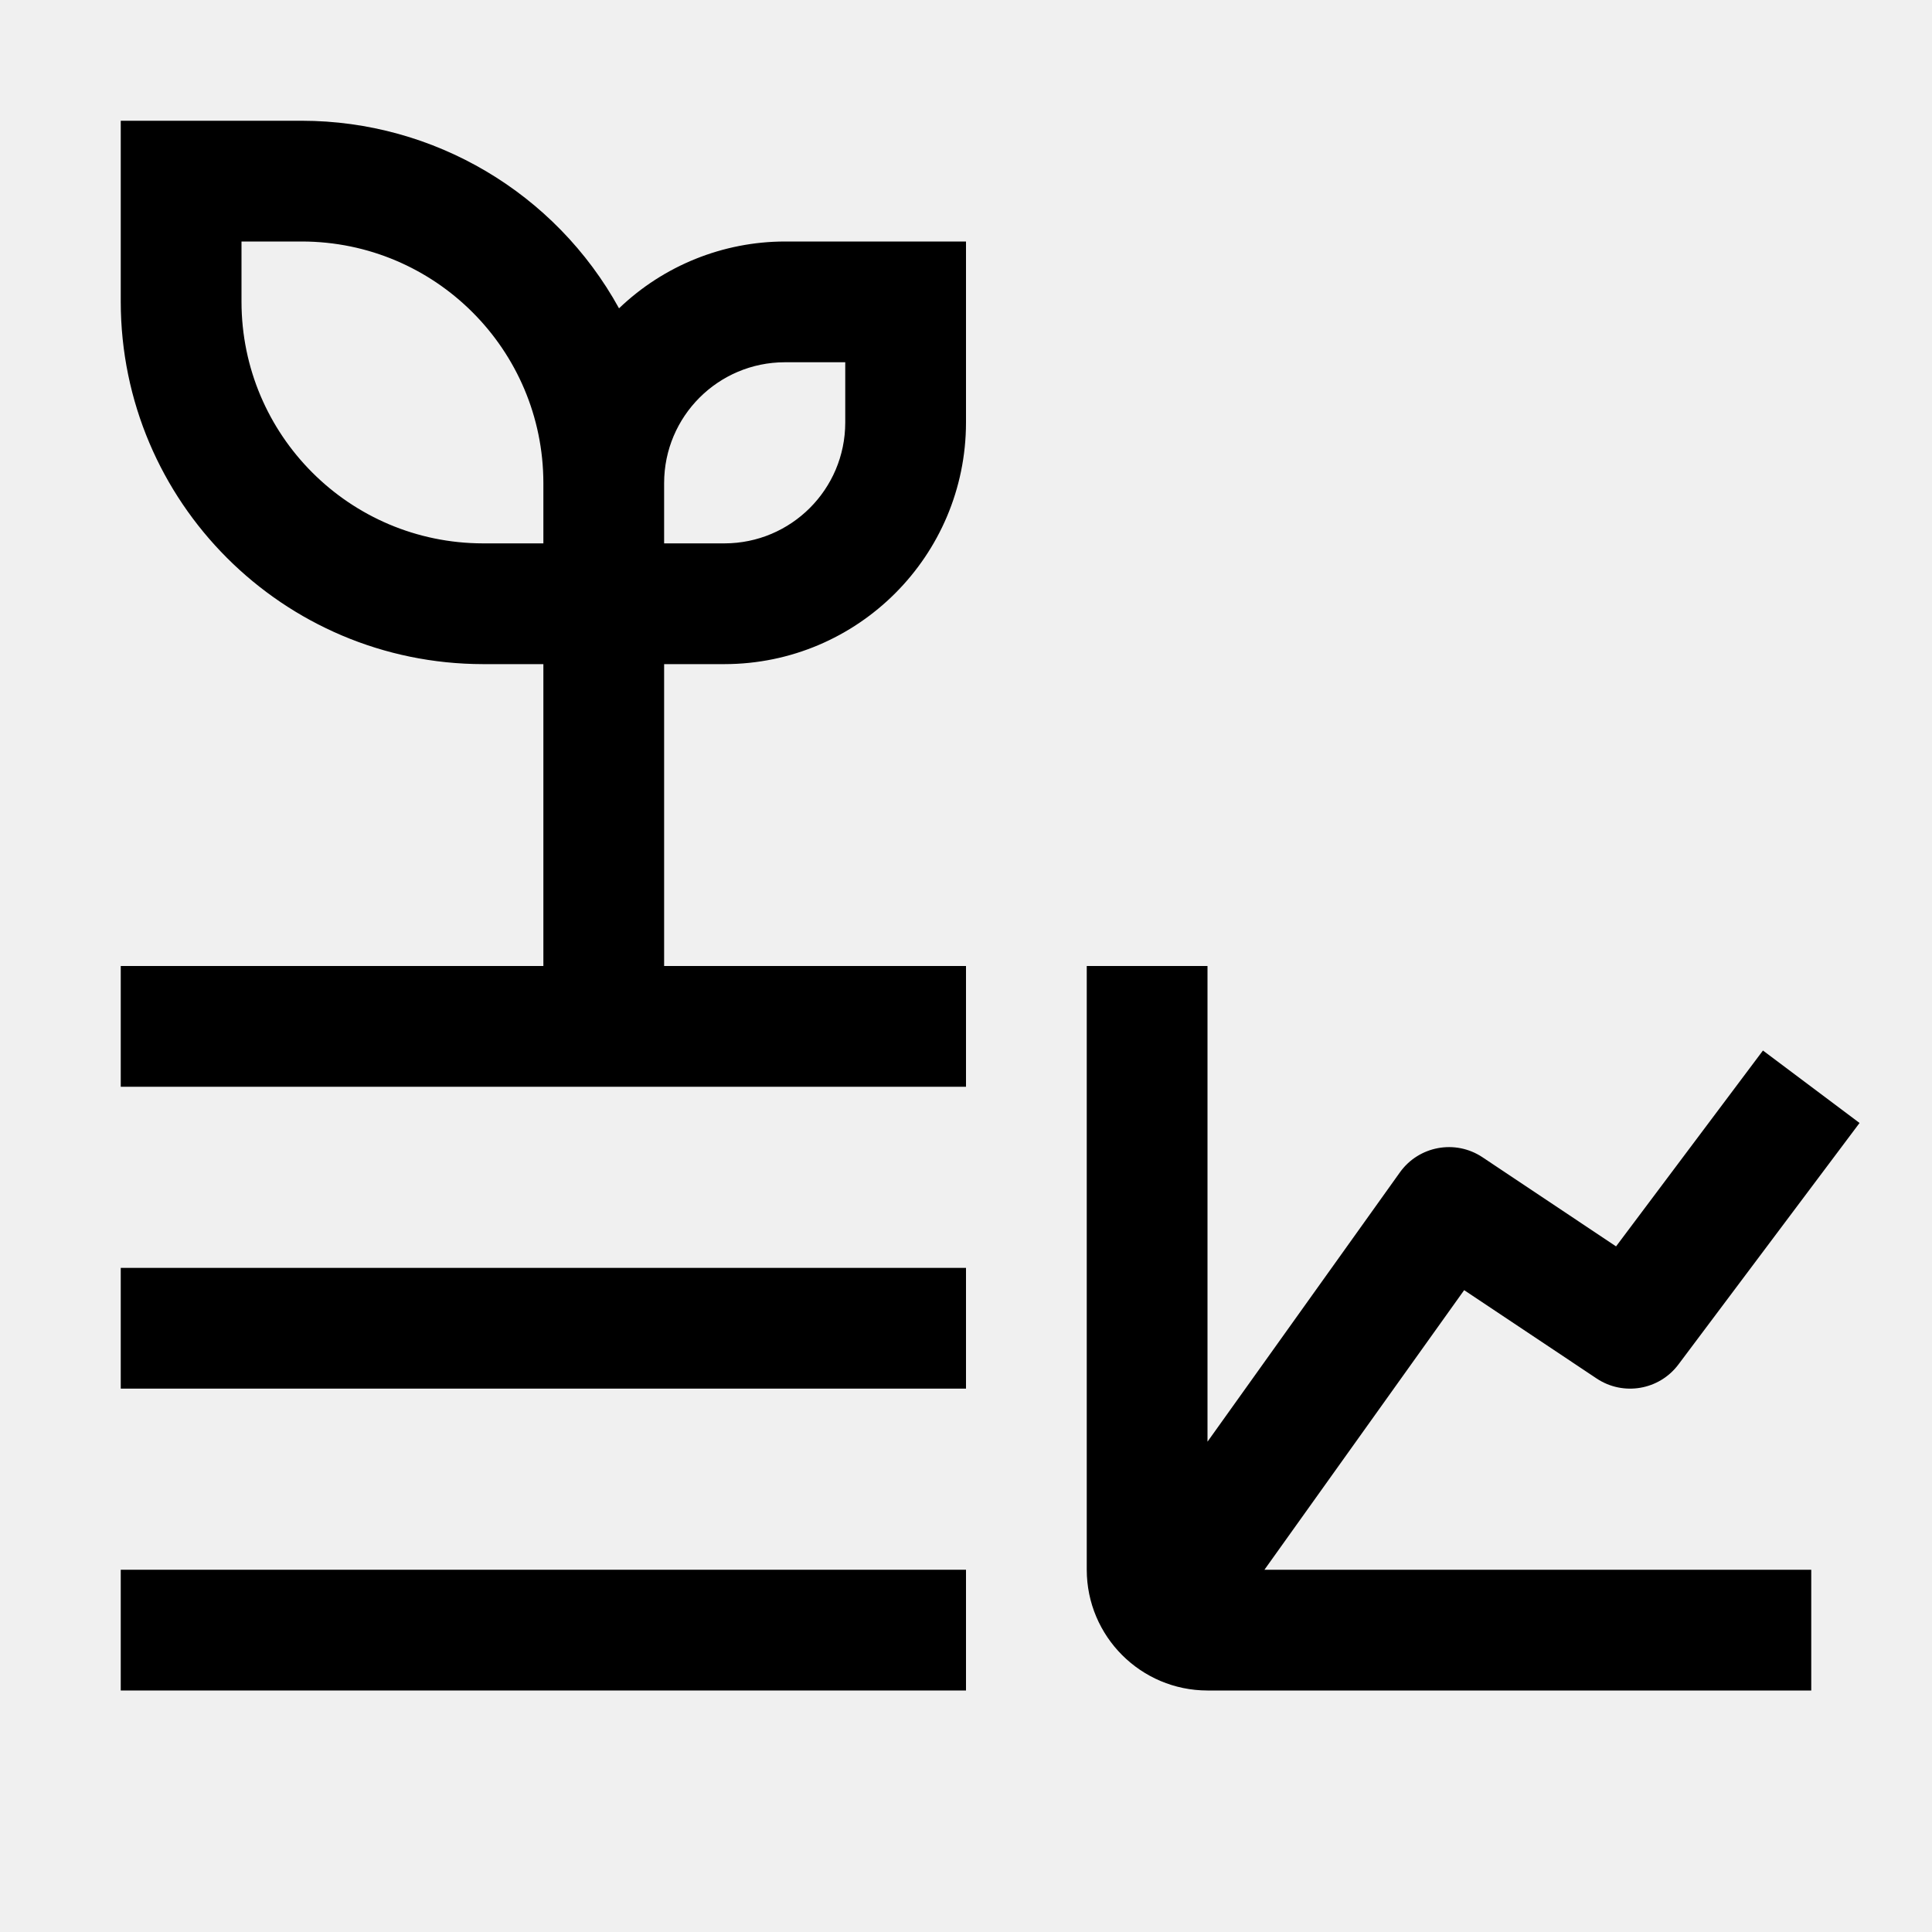
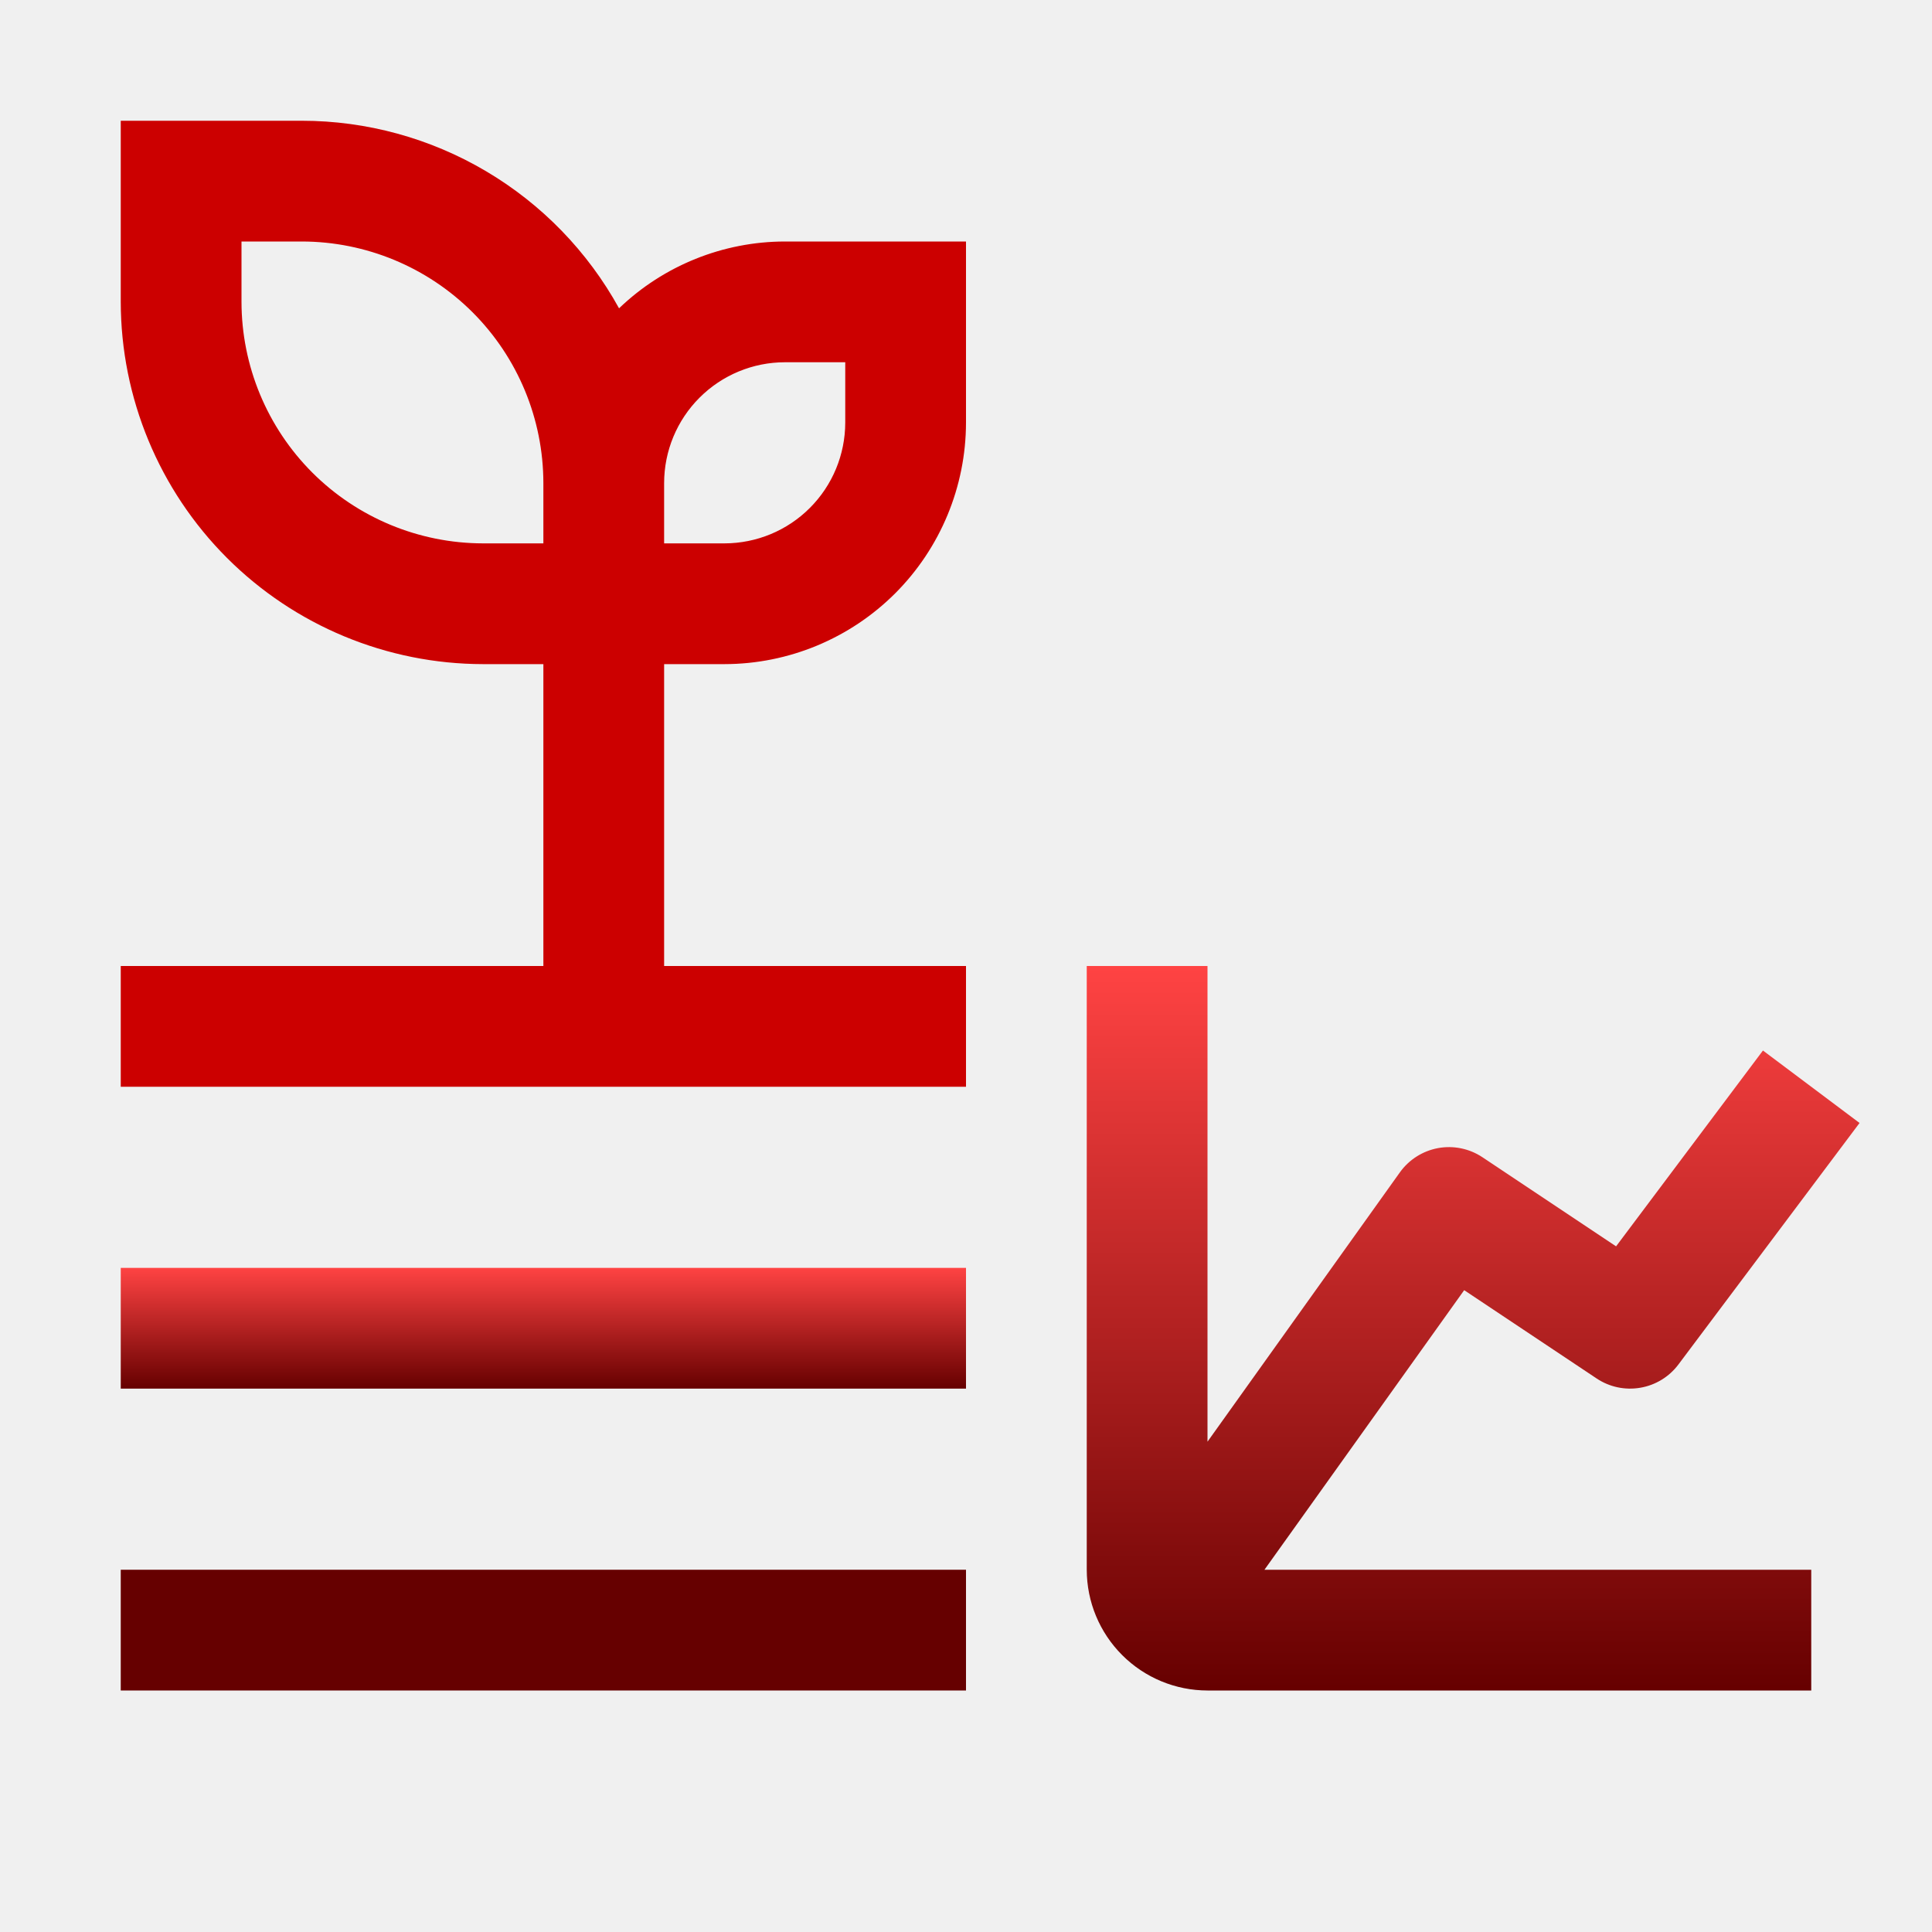
- <svg xmlns="http://www.w3.org/2000/svg" fill="#000000" width="800px" height="800px" viewBox="0 0 32 32" id="Layer_1" data-name="Layer 1">
+ <svg xmlns="http://www.w3.org/2000/svg" width="48" height="48" viewBox="0 0 48 48" fill="none">
+   <g clip-path="url(#clip0_54_577)">
+     <path d="M36.377 32.054L39.668 34.248C39.987 34.461 40.375 34.543 40.753 34.478C41.131 34.414 41.47 34.207 41.7 33.9L46.2 27.9L43.8 26.1L40.151 30.965L36.832 28.752C36.508 28.536 36.112 28.454 35.729 28.524C35.346 28.595 35.005 28.811 34.779 29.128L30 35.818V24H27V39C27.001 39.795 27.317 40.558 27.88 41.12C28.442 41.683 29.205 41.999 30 42H45V39H31.415L36.377 32.054Z" fill="url(#paint0_linear_54_577)" />
+     <path d="M24 31.5H3V34.5H24V31.5Z" fill="url(#paint1_linear_54_577)" />
+     <path d="M24 39H3V42H24V39Z" fill="#660000" />
+     <path d="M16.5 24V16.5H18C19.591 16.498 21.116 15.865 22.241 14.741C23.365 13.616 23.998 12.091 24 10.5V6H19.5C17.964 6.002 16.488 6.597 15.38 7.66C14.603 6.25 13.462 5.073 12.076 4.254C10.69 3.434 9.11 3.001 7.5 3H3V7.5C3.003 9.886 3.952 12.174 5.639 13.861C7.326 15.548 9.614 16.497 12 16.5H13.5V24H3V27H24V24H16.5ZM19.5 9H21V10.5C20.999 11.295 20.683 12.058 20.12 12.62C19.558 13.183 18.795 13.499 18 13.5H16.5V12C16.501 11.205 16.817 10.442 17.38 9.88C17.942 9.317 18.705 9.001 19.5 9ZM12 13.5C10.409 13.498 8.884 12.865 7.759 11.741C6.635 10.616 6.002 9.091 6 7.5V6H7.5C9.091 6.002 10.616 6.635 11.741 7.759C12.866 8.884 13.498 10.409 13.5 12V13.5H12Z" fill="#CC0000" />
+   </g>
  <defs>
-     <style>
-       .cls-1 {
-         fill: none;
-       }
-     </style>
+     <linearGradient id="paint0_linear_54_577" x1="36.6" y1="24" x2="36.6" y2="42" gradientUnits="userSpaceOnUse">
+       <stop stop-color="#FF4343" />
+       <stop offset="1" stop-color="#660000" />
+     </linearGradient>
+     <linearGradient id="paint1_linear_54_577" x1="13.5" y1="31.5" x2="13.5" y2="34.5" gradientUnits="userSpaceOnUse">
+       <stop stop-color="#FF4343" />
+       <stop offset="1" stop-color="#660000" />
+     </linearGradient>
+     <clipPath id="clip0_54_577">
+       <rect width="48" height="48" fill="white" />
+     </clipPath>
  </defs>
-   <path d="M24.251,21.369l2.194,1.463A1,1,0,0,0,27.8,22.6l3-4-1.6-1.2-2.433,3.244L24.555,19.168a1,1,0,0,0-1.369.251L20,23.879V16H18V26a2.002,2.002,0,0,0,2,2H30V26H20.943Z" transform="translate(0 0)" />
-   <rect x="2" y="21" width="14" height="2" />
-   <rect x="2" y="26" width="14" height="2" />
-   <path d="M11,16V11h1a4.005,4.005,0,0,0,4-4V4H13a3.978,3.978,0,0,0-2.747,1.107A6.003,6.003,0,0,0,5,2H2V5a6.007,6.007,0,0,0,6,6H9v5H2v2H16V16ZM13,6h1V7a2.002,2.002,0,0,1-2,2H11V8A2.002,2.002,0,0,1,13,6ZM8,9A4.005,4.005,0,0,1,4,5V4H5A4.005,4.005,0,0,1,9,8V9Z" transform="translate(0 0)" />
-   <rect id="_Transparent_Rectangle_" data-name="&lt;Transparent Rectangle&gt;" class="cls-1" width="32" height="32" />
</svg>
